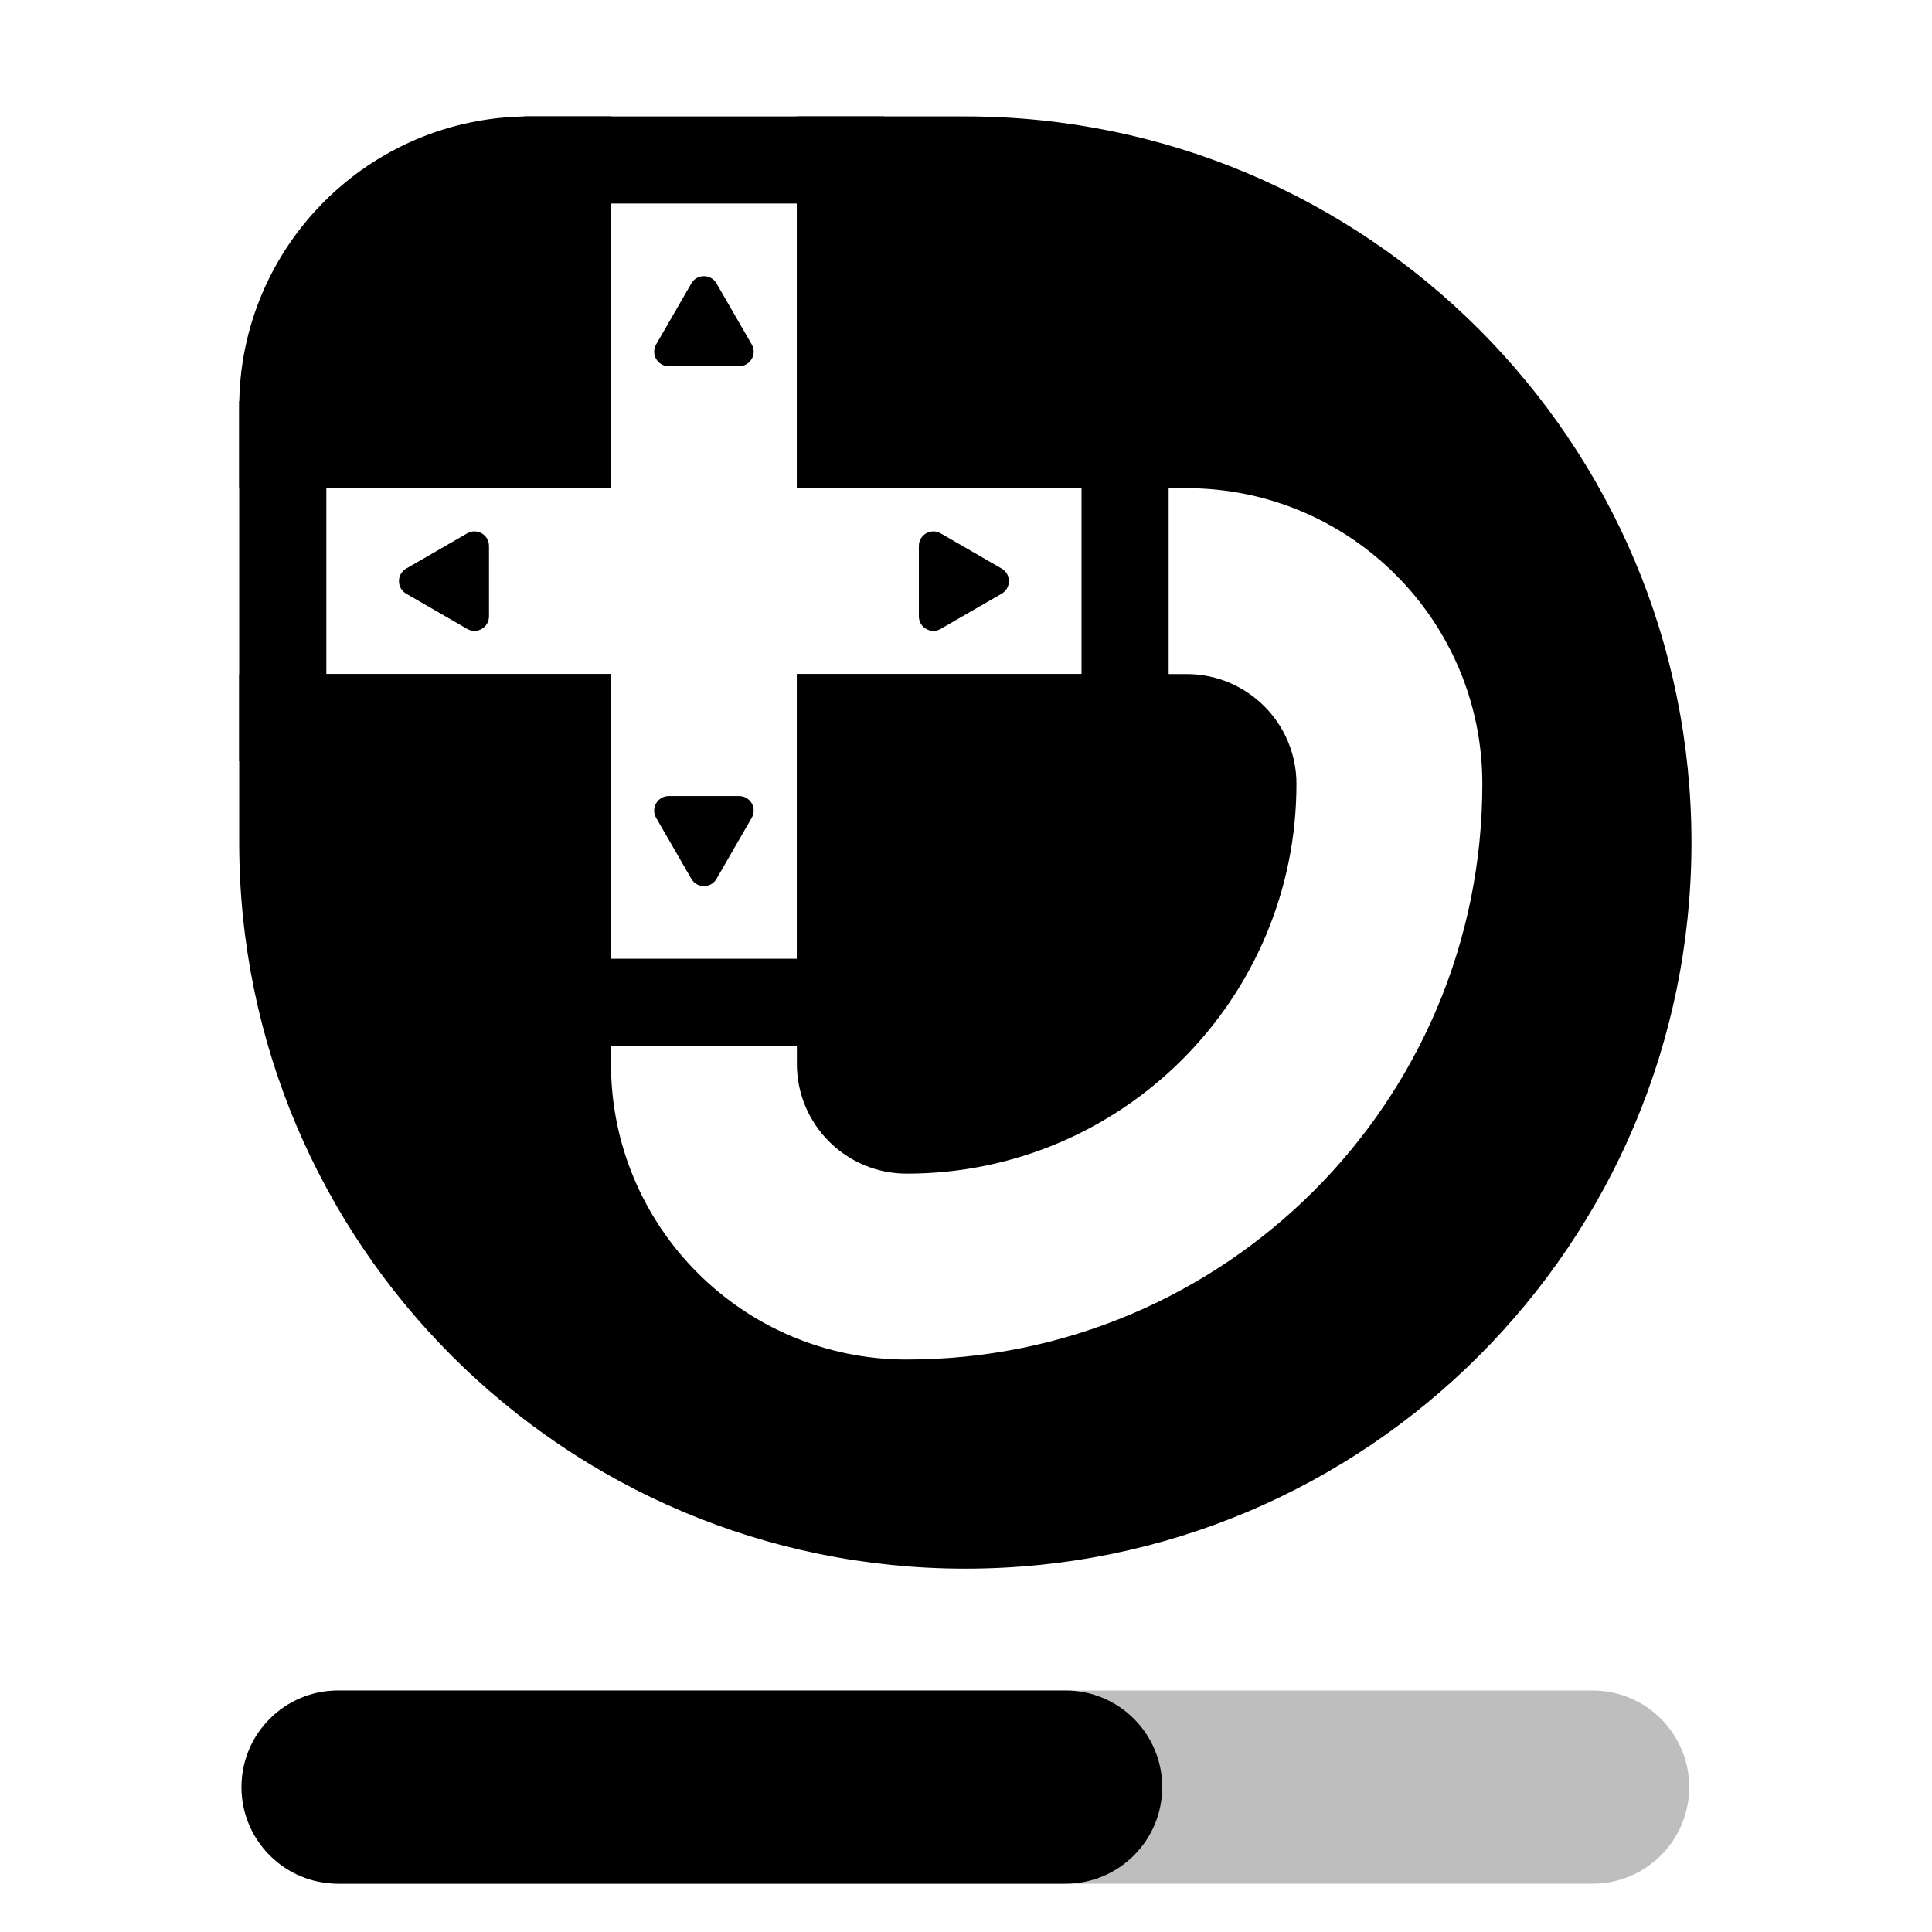
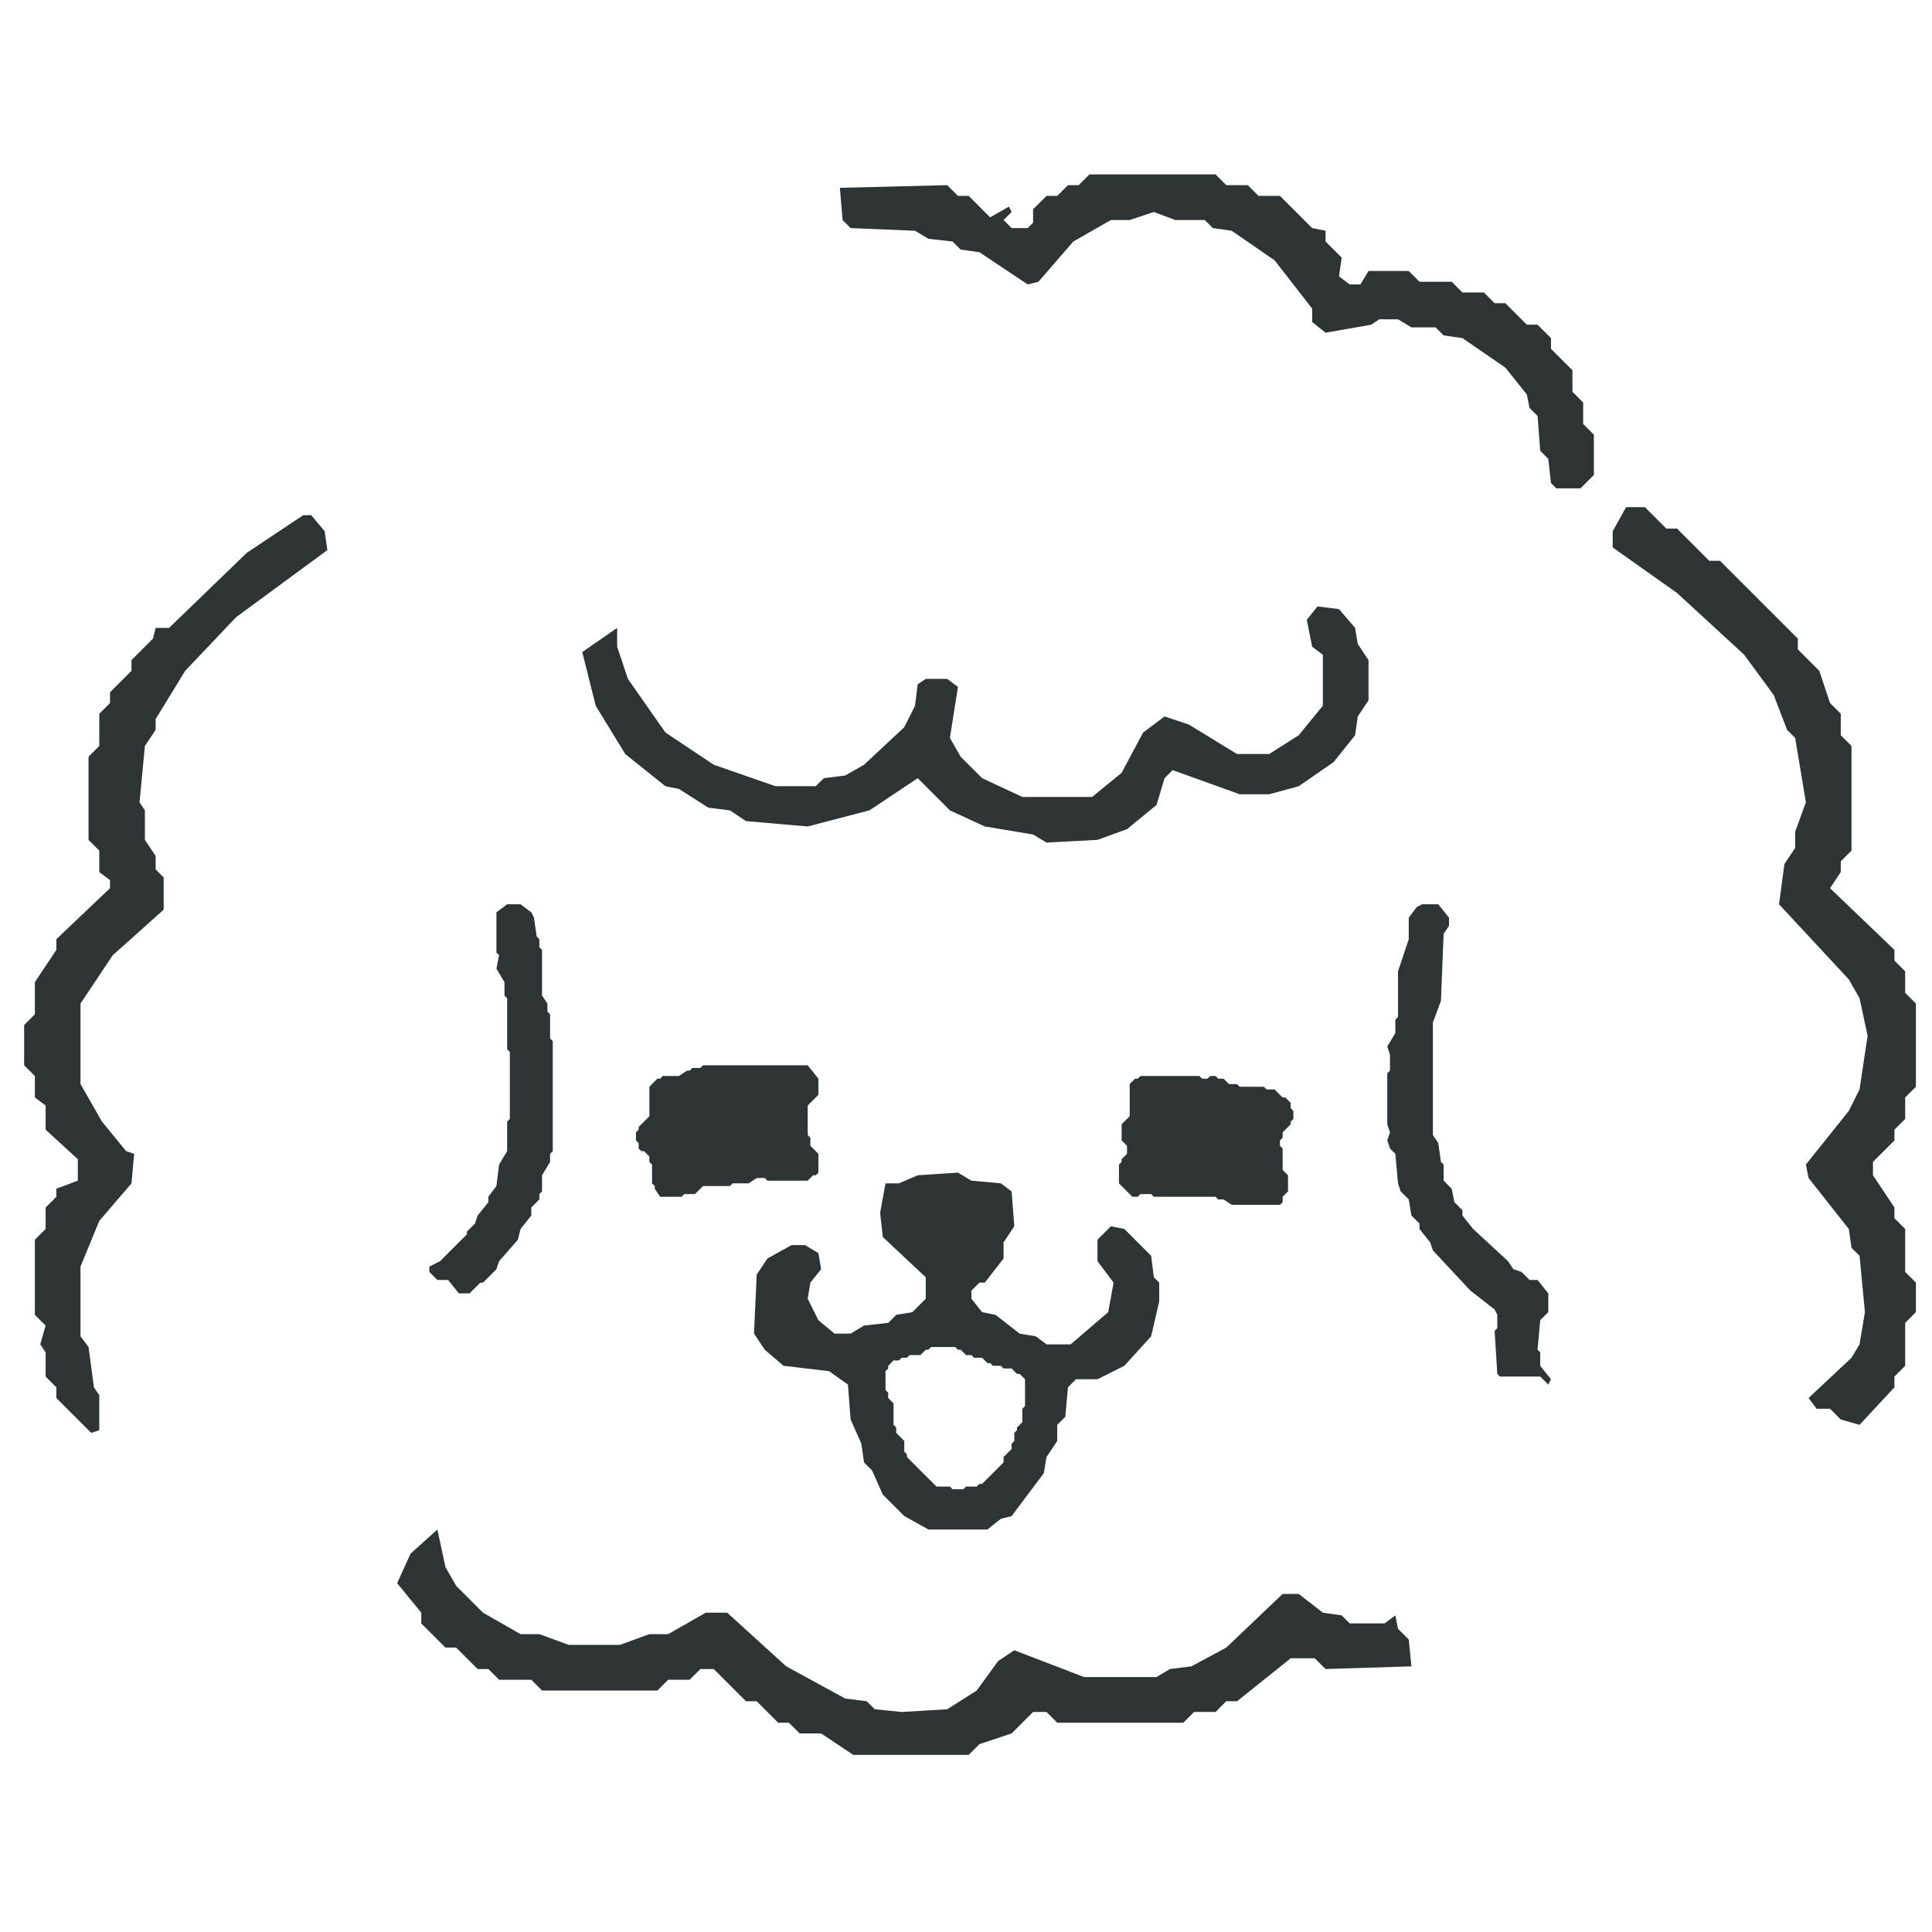
- <svg xmlns="http://www.w3.org/2000/svg" width="16" height="16" version="1.0" id="svg10">
-   <defs id="defs14" />
-   <g transform="matrix(.2 0 0 .2 -25.6 -111.1)" stroke-width="5" color="#000" id="g8">
-     <rect ry="4" rx="4" y="625.5" x="138" height="8" width="59.946" style="marker:none" overflow="visible" opacity=".257" id="rect4" />
-     <rect ry="4" rx="4" y="625.5" x="138" height="8" width="38.125" style="marker:none" overflow="visible" id="rect6" />
-   </g>
-   <g id="g1" transform="matrix(0.024054,0,0,0.024054,7.802068,6.785068)">
-     <path fill-rule="evenodd" clip-rule="evenodd" d="m -142,-242 c -55.228,0 -100,44.772 -100,100 V -50 8 C -242,146.071 -130.071,258 8,258 146.071,258 258,146.071 258,8 258,-130.071 146.071,-242 8,-242 h -58 v 128 H 84.185 C 140.416,-114 186,-68.416 186,-12.185 186,97.269 97.27,186 -12.185,186 -68.416,186 -114,140.416 -114,84.185 V -50 h -128 v -64 h 128 V -242 Z M -50,84.185 V -50 H 84.185 C 105.07,-50 122,-33.07 122,-12.185 122,61.923 61.923,122 -12.185,122 -33.07,122 -50,105.07 -50,84.185 Z" id="path1" style="fill:#000" />
-     <path d="m -114,-227 h -15 v 15 83 h -83 -15 v 15 64 15 h 15 83 v 83 15 h 15 64 15 V 48 -35 h 83 15 v -15 -64 -15 H 48 -35 v -83 -15 h -15 z" id="path2" style="fill:none;stroke:#000;stroke-width:30" />
-     <path d="m 20.5,-86.33 c 3.333,1.924 3.333,6.736 0,8.66 l -21,12.124 c -3.333,1.925 -7.5,-0.481 -7.5,-4.33 v -24.248 c 0,-3.849 4.167,-6.255 7.5,-4.33 z" id="path3" style="fill:#000" />
-     <path d="m -77.67,20.5 c -1.924,3.333 -6.736,3.333 -8.66,0 l -12.124,-21 c -1.925,-3.333 0.481,-7.5 4.33,-7.5 h 24.248 c 3.849,0 6.255,4.167 4.33,7.5 z" id="path4" style="fill:#000" />
-     <path d="m -86.33,-184.5 c 1.924,-3.333 6.736,-3.333 8.66,0 l 12.124,21 c 1.925,3.333 -0.481,7.5 -4.33,7.5 h -24.248 c -3.849,0 -6.255,-4.167 -4.33,-7.5 z" id="path5" style="fill:#000" />
-     <path d="m -184.5,-77.67 c -3.333,-1.924 -3.333,-6.736 0,-8.66 l 21,-12.124 c 3.333,-1.925 7.5,0.481 7.5,4.33 v 24.248 c 0,3.849 -4.167,6.255 -7.5,4.33 z" id="path6" style="fill:#000" />
-   </g>
+ <svg xmlns="http://www.w3.org/2000/svg" width="16" height="16" viewBox="0 0 180 180">
+   <path d="M 37 147.5 L 39.25 150.25 L 39.25 151.25 L 41.5 153.5 L 42.5 153.5 L 44.5 155.5 L 45.5 155.5 L 46.5 156.5 L 49.5 156.5 L 50.5 157.5 L 61.25 157.5 L 62.25 156.5 L 64.25 156.5 L 65.25 155.5 L 66.5 155.5 L 69.5 158.5 L 70.5 158.5 L 72.5 160.5 L 73.5 160.5 L 74.5 161.5 L 76.5 161.5 L 79.5 163.5 L 90.25 163.5 L 91.25 162.5 L 94.25 161.5 L 96.25 159.5 L 97.5 159.5 L 98.5 160.5 L 110.25 160.5 L 111.25 159.5 L 113.25 159.5 L 114.25 158.5 L 115.25 158.5 L 120.25 154.5 L 122.5 154.5 L 123.5 155.5 L 131.5 155.25 L 131.25 152.75 L 130.25 151.75 L 130 150.5 L 129 151.25 L 125.75 151.25 L 125 150.5 L 123.25 150.25 L 121 148.5 L 119.5 148.5 L 114.25 153.5 L 111 155.25 L 109 155.5 L 107.75 156.25 L 101 156.25 L 94.5 153.75 L 93 154.75 L 91 157.5 L 88.25 159.25 L 84 159.5 L 81.5 159.25 L 80.75 158.5 L 78.75 158.25 L 73.25 155.25 L 67.75 150.25 L 65.75 150.25 L 62.25 152.25 L 60.5 152.25 L 57.75 153.25 L 53 153.25 L 50.25 152.25 L 48.5 152.25 L 45 150.25 L 42.5 147.75 L 41.5 146 L 40.75 142.5 L 38.25 144.75 Z M 85.5 109.5 L 83.75 110.25 L 82.5 110.25 L 82 113 L 82.25 115.25 L 86.25 119 L 86.25 121 L 85 122.25 L 83.5 122.5 L 82.75 123.25 L 80.5 123.5 L 79.25 124.25 L 77.75 124.25 L 76.25 123 L 75.25 121 L 75.5 119.5 L 76.5 118.25 L 76.25 116.75 L 75 116 L 73.75 116 L 71.5 117.25 L 70.5 118.75 L 70.25 124.25 L 71.25 125.75 L 73 127.25 L 77.25 127.75 L 79 129 L 79.25 132.25 L 80.25 134.5 L 80.5 136.25 L 81.25 137 L 82.25 139.25 L 84.25 141.25 L 86.5 142.5 L 92 142.5 L 93.25 141.5 L 94.25 141.25 L 97.25 137.25 L 97.5 135.75 L 98.5 134.25 L 98.5 132.75 L 99.25 132 L 99.5 129.25 L 100.25 128.5 L 102.25 128.5 L 104.75 127.25 L 107.25 124.5 L 108 121.25 L 108 119.5 L 107.5 119 L 107.25 117 L 104.75 114.5 L 103.5 114.25 L 102.25 115.5 L 102.25 117.5 L 103.75 119.5 L 103.25 122.25 L 99.75 125.25 L 97.5 125.25 L 96.5 124.5 L 95 124.25 L 92.75 122.5 L 91.5 122.25 L 90.5 121 L 90.5 120.25 L 91.25 119.5 L 91.75 119.5 L 93.5 117.25 L 93.5 115.75 L 94.5 114.25 L 94.25 111 L 93.25 110.25 L 90.5 110 L 89.25 109.25 Z M 83.25 126.75 L 83.75 126.75 L 84 126.5 L 84.5 126.5 L 84.75 126.25 L 85.75 126.25 L 86.25 125.75 L 86.5 125.75 L 86.75 125.5 L 89 125.5 L 89.25 125.75 L 89.5 125.75 L 90 126.25 L 90.5 126.25 L 90.75 126.5 L 91.5 126.5 L 92 127 L 92.25 127 L 92.5 127.25 L 93.25 127.25 L 93.5 127.5 L 94.25 127.5 L 94.75 128 L 95 128 L 95.5 128.5 L 95.5 131 L 95.25 131.25 L 95.25 132.5 L 94.75 133 L 94.75 133.25 L 94.5 133.5 L 94.5 134.25 L 94.25 134.5 L 94.25 135 L 93.5 135.75 L 93.5 136.25 L 91.5 138.25 L 91.25 138.25 L 91 138.5 L 90 138.5 L 89.75 138.75 L 88.75 138.75 L 88.5 138.5 L 87.25 138.5 L 84.5 135.75 L 84.5 135.5 L 84.25 135.25 L 84.25 134.25 L 83.5 133.5 L 83.5 133 L 83.25 132.75 L 83.25 130.75 L 82.75 130.25 L 82.75 129.75 L 82.5 129.5 L 82.5 127.75 L 82.75 127.5 L 82.75 127.25 Z M 105.25 101 L 105.25 104 L 104.5 104.75 L 104.5 106.25 L 105 106.75 L 105 107.5 L 104.5 108 L 104.5 108.25 L 104.25 108.5 L 104.25 110.25 L 105.5 111.5 L 106 111.5 L 106.25 111.25 L 107.25 111.25 L 107.5 111.5 L 113.25 111.5 L 113.5 111.75 L 114 111.75 L 114.75 112.25 L 119.25 112.25 L 119.5 112 L 119.5 111.5 L 120 111 L 120 109.5 L 119.5 109 L 119.5 107 L 119.25 106.75 L 119.25 106.25 L 119.5 106 L 119.5 105.5 L 120.25 104.75 L 120.25 104.5 L 120.5 104.25 L 120.5 103.5 L 120.25 103.25 L 120.25 102.75 L 119.75 102.25 L 119.5 102.25 L 118.75 101.5 L 118 101.5 L 117.75 101.25 L 115.5 101.25 L 115.25 101 L 114.5 101 L 114 100.5 L 113.5 100.5 L 113.25 100.25 L 112.75 100.25 L 112.5 100.5 L 112 100.5 L 111.75 100.25 L 106.25 100.25 L 106 100.5 L 105.75 100.5 Z M 60.5 101.25 L 60.5 104 L 59.5 105 L 59.5 105.25 L 59.25 105.5 L 59.25 106.25 L 59.5 106.5 L 59.5 107 L 59.75 107.25 L 60 107.25 L 60.5 107.75 L 60.5 108.25 L 60.75 108.5 L 60.75 110.25 L 61 110.5 L 61 110.75 L 61.5 111.5 L 63.5 111.5 L 63.75 111.25 L 64.75 111.25 L 65.5 110.5 L 68 110.5 L 68.25 110.25 L 69.75 110.25 L 70.5 109.75 L 71.25 109.75 L 71.5 110 L 75.25 110 L 75.75 109.5 L 76 109.5 L 76.25 109.25 L 76.25 107.5 L 75.5 106.75 L 75.5 106 L 75.25 105.75 L 75.25 103 L 76.25 102 L 76.25 100.5 L 75.25 99.25 L 65.5 99.25 L 65.25 99.5 L 64.5 99.5 L 64.25 99.75 L 64 99.75 L 63.25 100.25 L 61.75 100.25 L 61.5 100.5 L 61.25 100.5 Z M 132.5 84.25 L 132 84.5 L 131.25 85.5 L 131.25 87.5 L 130.25 90.5 L 130.25 94.75 L 130 95 L 130 96.25 L 129.25 97.5 L 129.5 98.25 L 129.5 99.75 L 129.25 100 L 129.25 104.75 L 129.5 105.5 L 129.25 106.25 L 129.5 107 L 130 107.5 L 130.25 110.25 L 130.5 111 L 131.25 111.75 L 131.5 113.25 L 132.25 114 L 132.25 114.5 L 133.25 115.75 L 133.5 116.5 L 137 120.25 L 139.25 122 L 139.5 122.5 L 139.5 123.75 L 139.25 124 L 139.5 128 L 139.75 128.25 L 143.5 128.25 L 144.25 129 L 144.5 128.5 L 143.5 127.25 L 143.5 126 L 143.25 125.75 L 143.5 123 L 144.25 122.25 L 144.25 120.5 L 143.25 119.25 L 142.5 119.25 L 141.75 118.5 L 141 118.25 L 140.5 117.5 L 137.25 114.5 L 136.25 113.25 L 136.25 112.75 L 135.5 112 L 135.25 110.75 L 134.5 110 L 134.5 108.5 L 134.25 108.25 L 134 106.5 L 133.5 105.75 L 133.5 95.25 L 134.25 93.25 L 134.5 87 L 135 86.25 L 135 85.5 L 134 84.25 Z M 48.5 84.25 L 47.25 84.25 L 46.25 85 L 46.25 88.75 L 46.5 89 L 46.25 90.25 L 47 91.5 L 47 92.75 L 47.25 93 L 47.25 97.75 L 47.5 98 L 47.5 104.25 L 47.25 104.5 L 47.25 107.25 L 46.5 108.5 L 46.25 110.5 L 45.5 111.5 L 45.5 112 L 44.5 113.25 L 44.25 114 L 43.5 114.75 L 43.5 115 L 41 117.5 L 40 118 L 40 118.5 L 40.75 119.25 L 41.75 119.25 L 42.75 120.5 L 43.75 120.5 L 44.75 119.5 L 45 119.5 L 46.25 118.25 L 46.5 117.5 L 48.25 115.5 L 48.5 114.5 L 49.5 113.25 L 49.5 112.5 L 50.25 111.75 L 50.25 111.25 L 50.5 111 L 50.5 109.5 L 51.25 108.25 L 51.25 107.5 L 51.5 107.25 L 51.5 97 L 51.25 96.75 L 51.25 94.5 L 51 94.25 L 51 93.5 L 50.5 92.75 L 50.5 88.5 L 50.25 88.25 L 50.25 87.5 L 50 87.25 L 49.75 85.5 L 49.5 85 Z M 127.5 65.25 L 127.5 61.5 L 126.5 60 L 126.25 58.5 L 124.75 56.75 L 122.75 56.5 L 121.75 57.75 L 122.25 60.25 L 123.25 61 L 123.25 65.75 L 121 68.5 L 118.25 70.25 L 115.25 70.25 L 110.75 67.5 L 108.5 66.75 L 106.5 68.25 L 104.5 72 L 101.75 74.25 L 95.25 74.25 L 91.5 72.5 L 89.5 70.5 L 88.5 68.75 L 89.25 64 L 88.25 63.25 L 86.25 63.25 L 85.5 63.75 L 85.25 65.75 L 84.25 67.75 L 80.5 71.25 L 78.75 72.25 L 76.75 72.5 L 76 73.25 L 72.25 73.25 L 66.5 71.25 L 62 68.25 L 58.5 63.25 L 57.5 60.25 L 57.5 58.5 L 54.25 60.75 L 55.5 65.75 L 58.25 70.25 L 62 73.25 L 63.25 73.5 L 66 75.25 L 68 75.5 L 69.5 76.5 L 75.25 77 L 81 75.5 L 85.5 72.5 L 88.5 75.5 L 91.75 77 L 96.25 77.75 L 97.5 78.5 L 102.25 78.25 L 105 77.25 L 107.75 75 L 108.5 72.5 L 109.25 71.75 L 115.5 74 L 118.25 74 L 121 73.25 L 124.25 71 L 126.25 68.5 L 126.5 66.75 Z M 29 48 L 28.25 48 L 23 51.5 L 15.75 58.5 L 14.5 58.5 L 14.25 59.5 L 12.25 61.5 L 12.25 62.5 L 10.25 64.5 L 10.25 65.5 L 9.25 66.5 L 9.25 69.5 L 8.25 70.5 L 8.25 78.25 L 9.25 79.25 L 9.25 81.25 L 10.25 82 L 10.25 82.75 L 5.25 87.5 L 5.25 88.5 L 3.25 91.5 L 3.25 94.5 L 2.25 95.5 L 2.25 99.25 L 3.25 100.25 L 3.25 102.25 L 4.25 103 L 4.25 105.25 L 7.25 108 L 7.25 110 L 5.25 110.75 L 5.25 111.5 L 4.25 112.5 L 4.25 114.5 L 3.25 115.5 L 3.25 122.5 L 4.25 123.5 L 3.75 125.25 L 4.25 126 L 4.25 128.25 L 5.25 129.25 L 5.25 130.25 L 8.5 133.5 L 9.25 133.25 L 9.25 130 L 8.75 129.25 L 8.25 125.5 L 7.5 124.5 L 7.5 118 L 9.25 113.75 L 12.25 110.25 L 12.5 107.5 L 11.75 107.25 L 9.5 104.5 L 7.5 101 L 7.5 93.5 L 10.5 89 L 15.25 84.75 L 15.25 81.75 L 14.5 81 L 14.5 79.75 L 13.5 78.25 L 13.5 75.5 L 13 74.75 L 13.5 69.5 L 14.5 68 L 14.5 67 L 17.25 62.5 L 22 57.5 L 30.5 51.25 L 30.25 49.5 Z M 151.5 47.25 L 150.25 49.5 L 150.25 51 L 156.25 55.25 L 162.5 61 L 165.25 64.75 L 166.5 68 L 167.25 68.75 L 168.25 74.75 L 167.25 77.5 L 167.25 79 L 166.25 80.5 L 165.75 84.25 L 172.25 91.25 L 173.25 93 L 174 96.5 L 173.25 101.5 L 172.25 103.5 L 168.25 108.5 L 168.5 109.75 L 172.25 114.5 L 172.5 116.25 L 173.25 117 L 173.75 122.25 L 173.25 125.25 L 172.5 126.5 L 168.5 130.25 L 169.25 131.25 L 170.5 131.25 L 171.5 132.25 L 173.25 132.75 L 176.5 129.25 L 176.5 128.25 L 177.5 127.25 L 177.5 123.25 L 178.5 122.25 L 178.5 119.5 L 177.5 118.5 L 177.5 114.5 L 176.5 113.5 L 176.5 112.5 L 174.5 109.5 L 174.5 108.25 L 176.5 106.25 L 176.5 105.25 L 177.5 104.25 L 177.5 102.25 L 178.5 101.25 L 178.5 93.5 L 177.5 92.5 L 177.5 90.5 L 176.5 89.5 L 176.5 88.5 L 170.5 82.75 L 171.5 81.25 L 171.5 80.25 L 172.5 79.25 L 172.5 69.5 L 171.5 68.5 L 171.5 66.5 L 170.5 65.5 L 169.5 62.5 L 167.5 60.5 L 167.5 59.5 L 160.25 52.25 L 159.25 52.25 L 156.25 49.25 L 155.25 49.25 L 153.25 47.25 Z M 78.25 17.5 L 78.5 20.5 L 79.25 21.25 L 85.25 21.5 L 86.5 22.25 L 88.75 22.5 L 89.5 23.25 L 91.25 23.5 L 95.75 26.5 L 96.75 26.25 L 100 22.5 L 103.5 20.5 L 105.25 20.5 L 107.5 19.75 L 109.5 20.5 L 112.25 20.5 L 113 21.25 L 114.75 21.5 L 118.75 24.25 L 122.25 28.75 L 122.25 30 L 123.5 31 L 127.75 30.25 L 128.5 29.75 L 130.25 29.75 L 131.5 30.5 L 133.75 30.5 L 134.5 31.25 L 136.25 31.5 L 140.25 34.25 L 142.25 36.75 L 142.5 38 L 143.25 38.75 L 143.5 42 L 144.25 42.75 L 144.5 45 L 145 45.5 L 147.25 45.5 L 148.5 44.25 L 148.5 40.5 L 147.5 39.5 L 147.5 37.5 L 146.5 36.5 L 146.5 34.5 L 144.5 32.5 L 144.5 31.5 L 143.25 30.25 L 142.25 30.25 L 140.25 28.25 L 139.25 28.25 L 138.25 27.25 L 136.25 27.25 L 135.25 26.25 L 132.25 26.25 L 131.25 25.25 L 127.5 25.25 L 126.75 26.5 L 125.75 26.5 L 124.75 25.75 L 125 24 L 123.5 22.5 L 123.5 21.5 L 122.25 21.25 L 119.25 18.25 L 117.25 18.25 L 116.25 17.25 L 114.25 17.25 L 113.25 16.25 L 101.5 16.25 L 100.5 17.25 L 99.5 17.25 L 98.5 18.25 L 97.5 18.25 L 96.25 19.5 L 96.25 20.75 L 95.75 21.25 L 94.25 21.25 L 93.5 20.5 L 94.25 19.75 L 94 19.25 L 92.25 20.25 L 90.25 18.25 L 89.25 18.25 L 88.25 17.25 Z" fill="#2e3436" fill-rule="evenodd" />
</svg>
